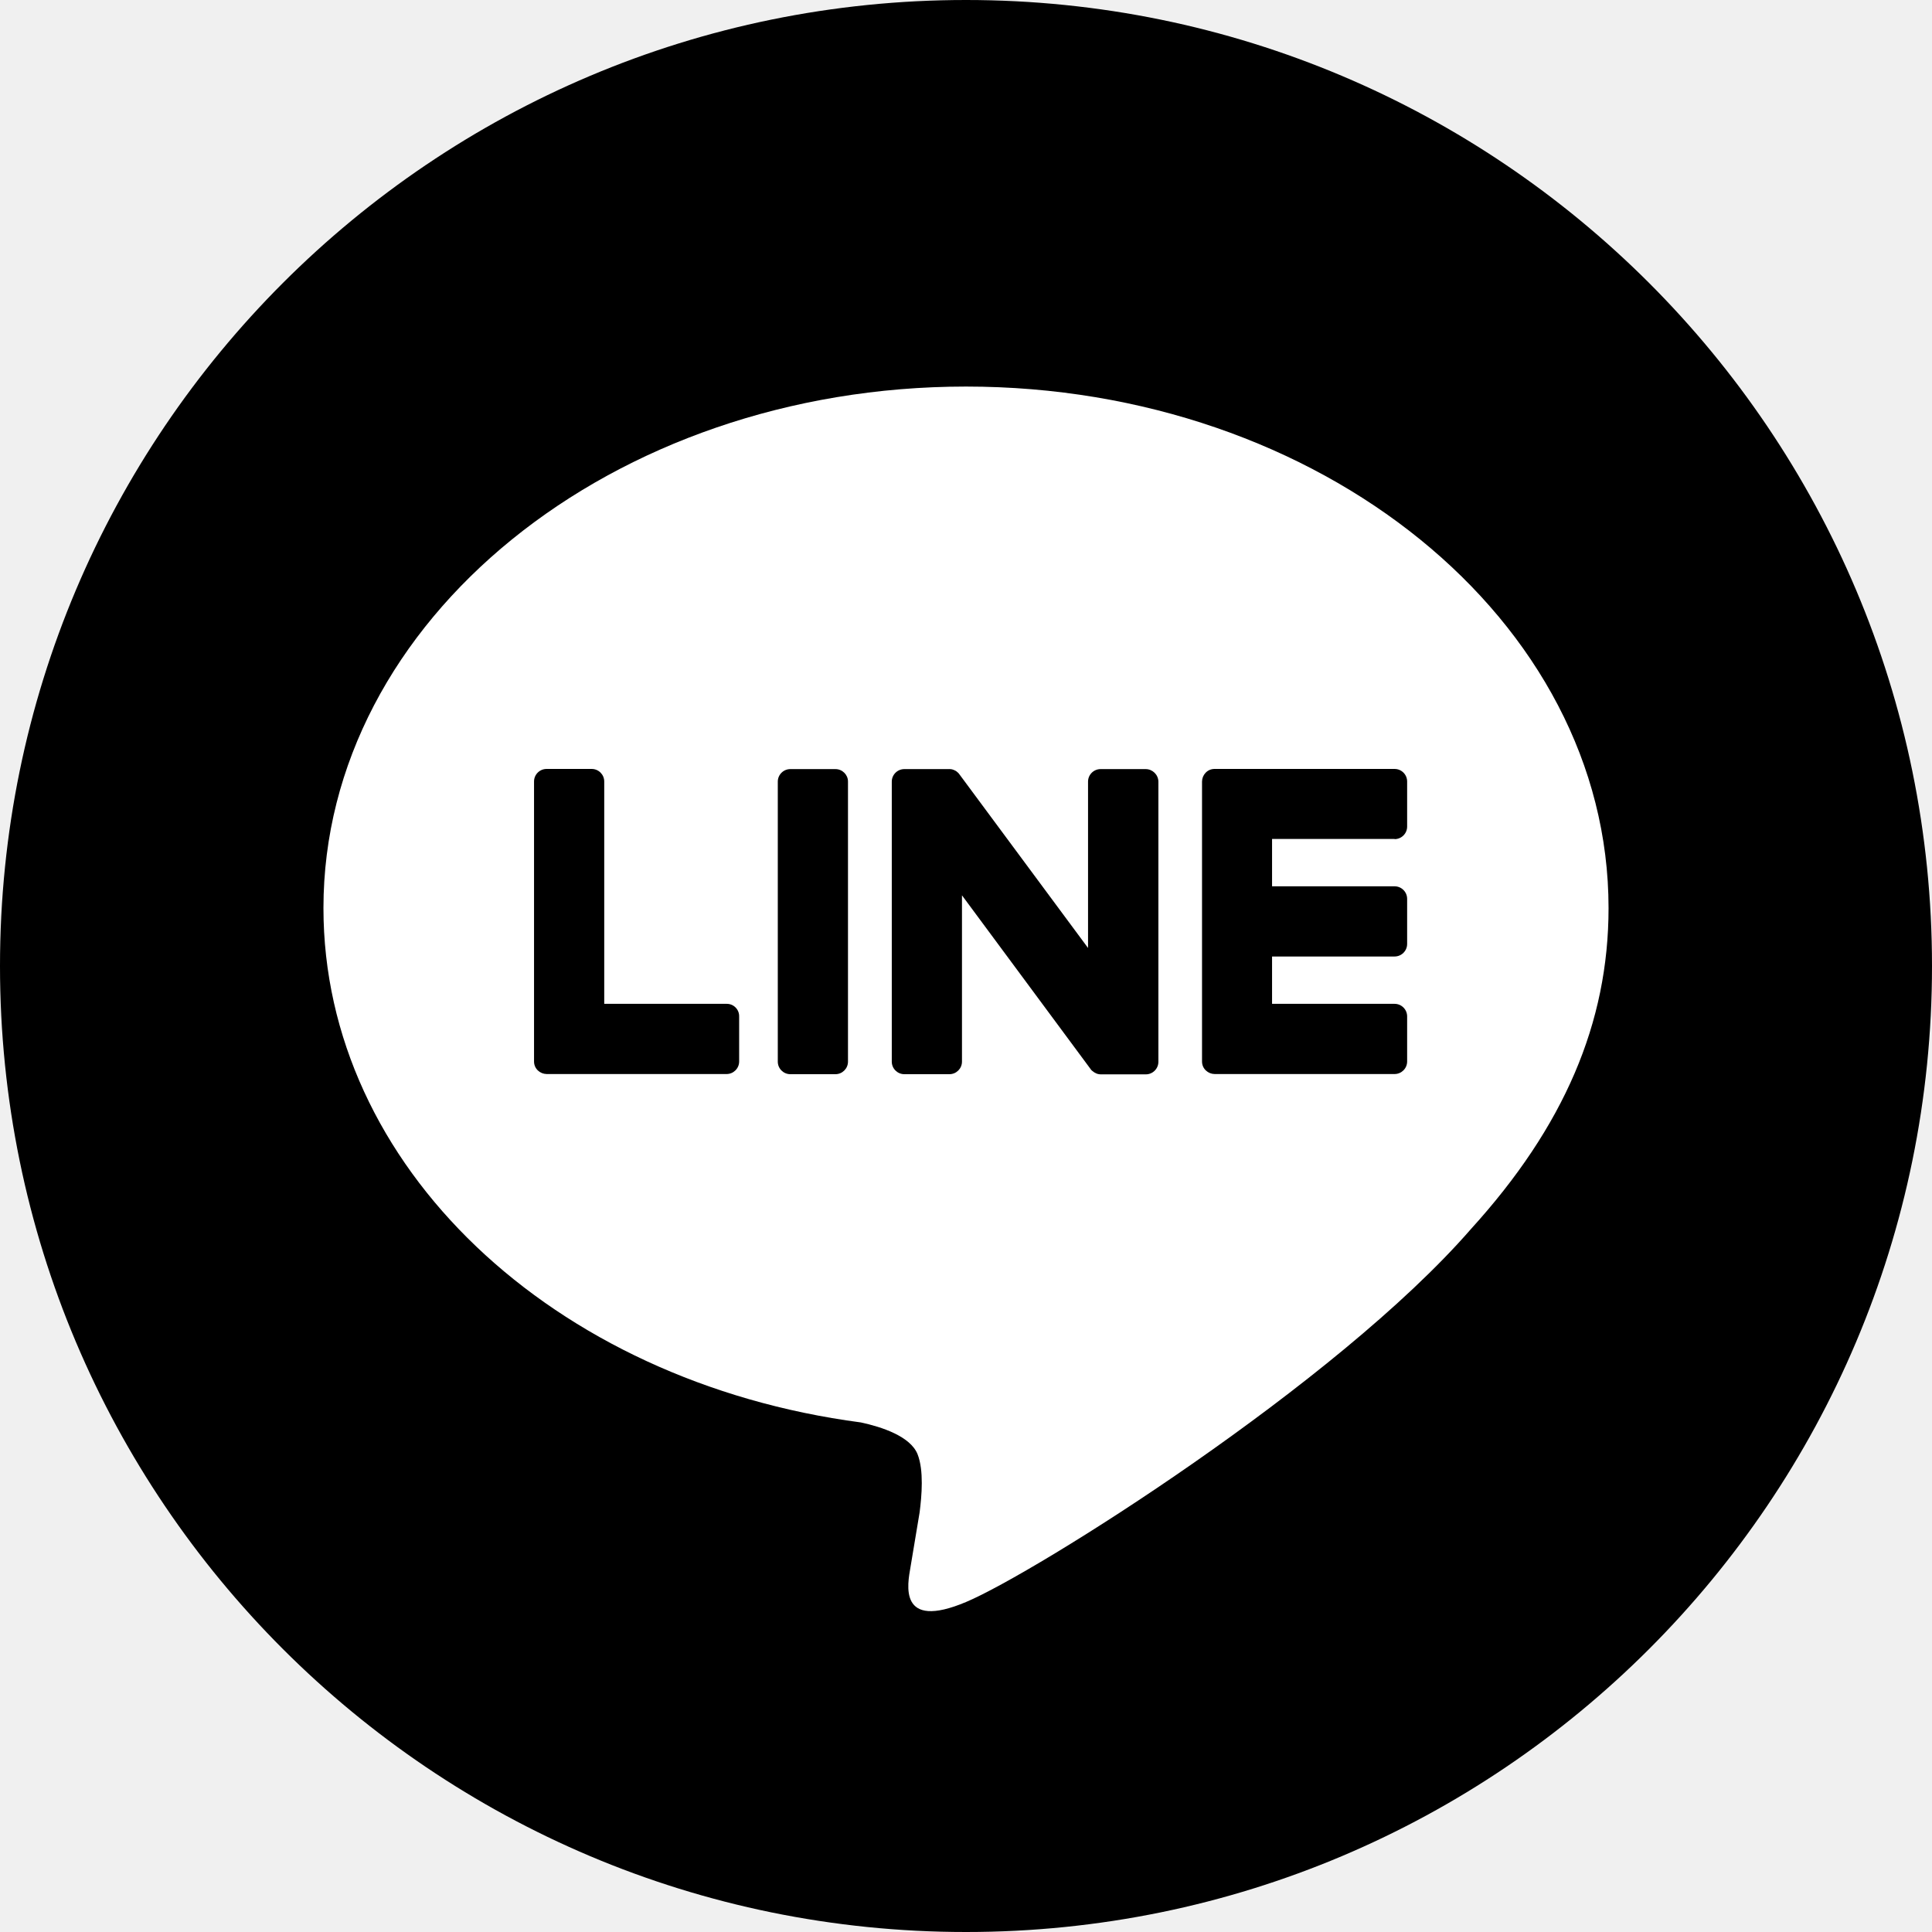
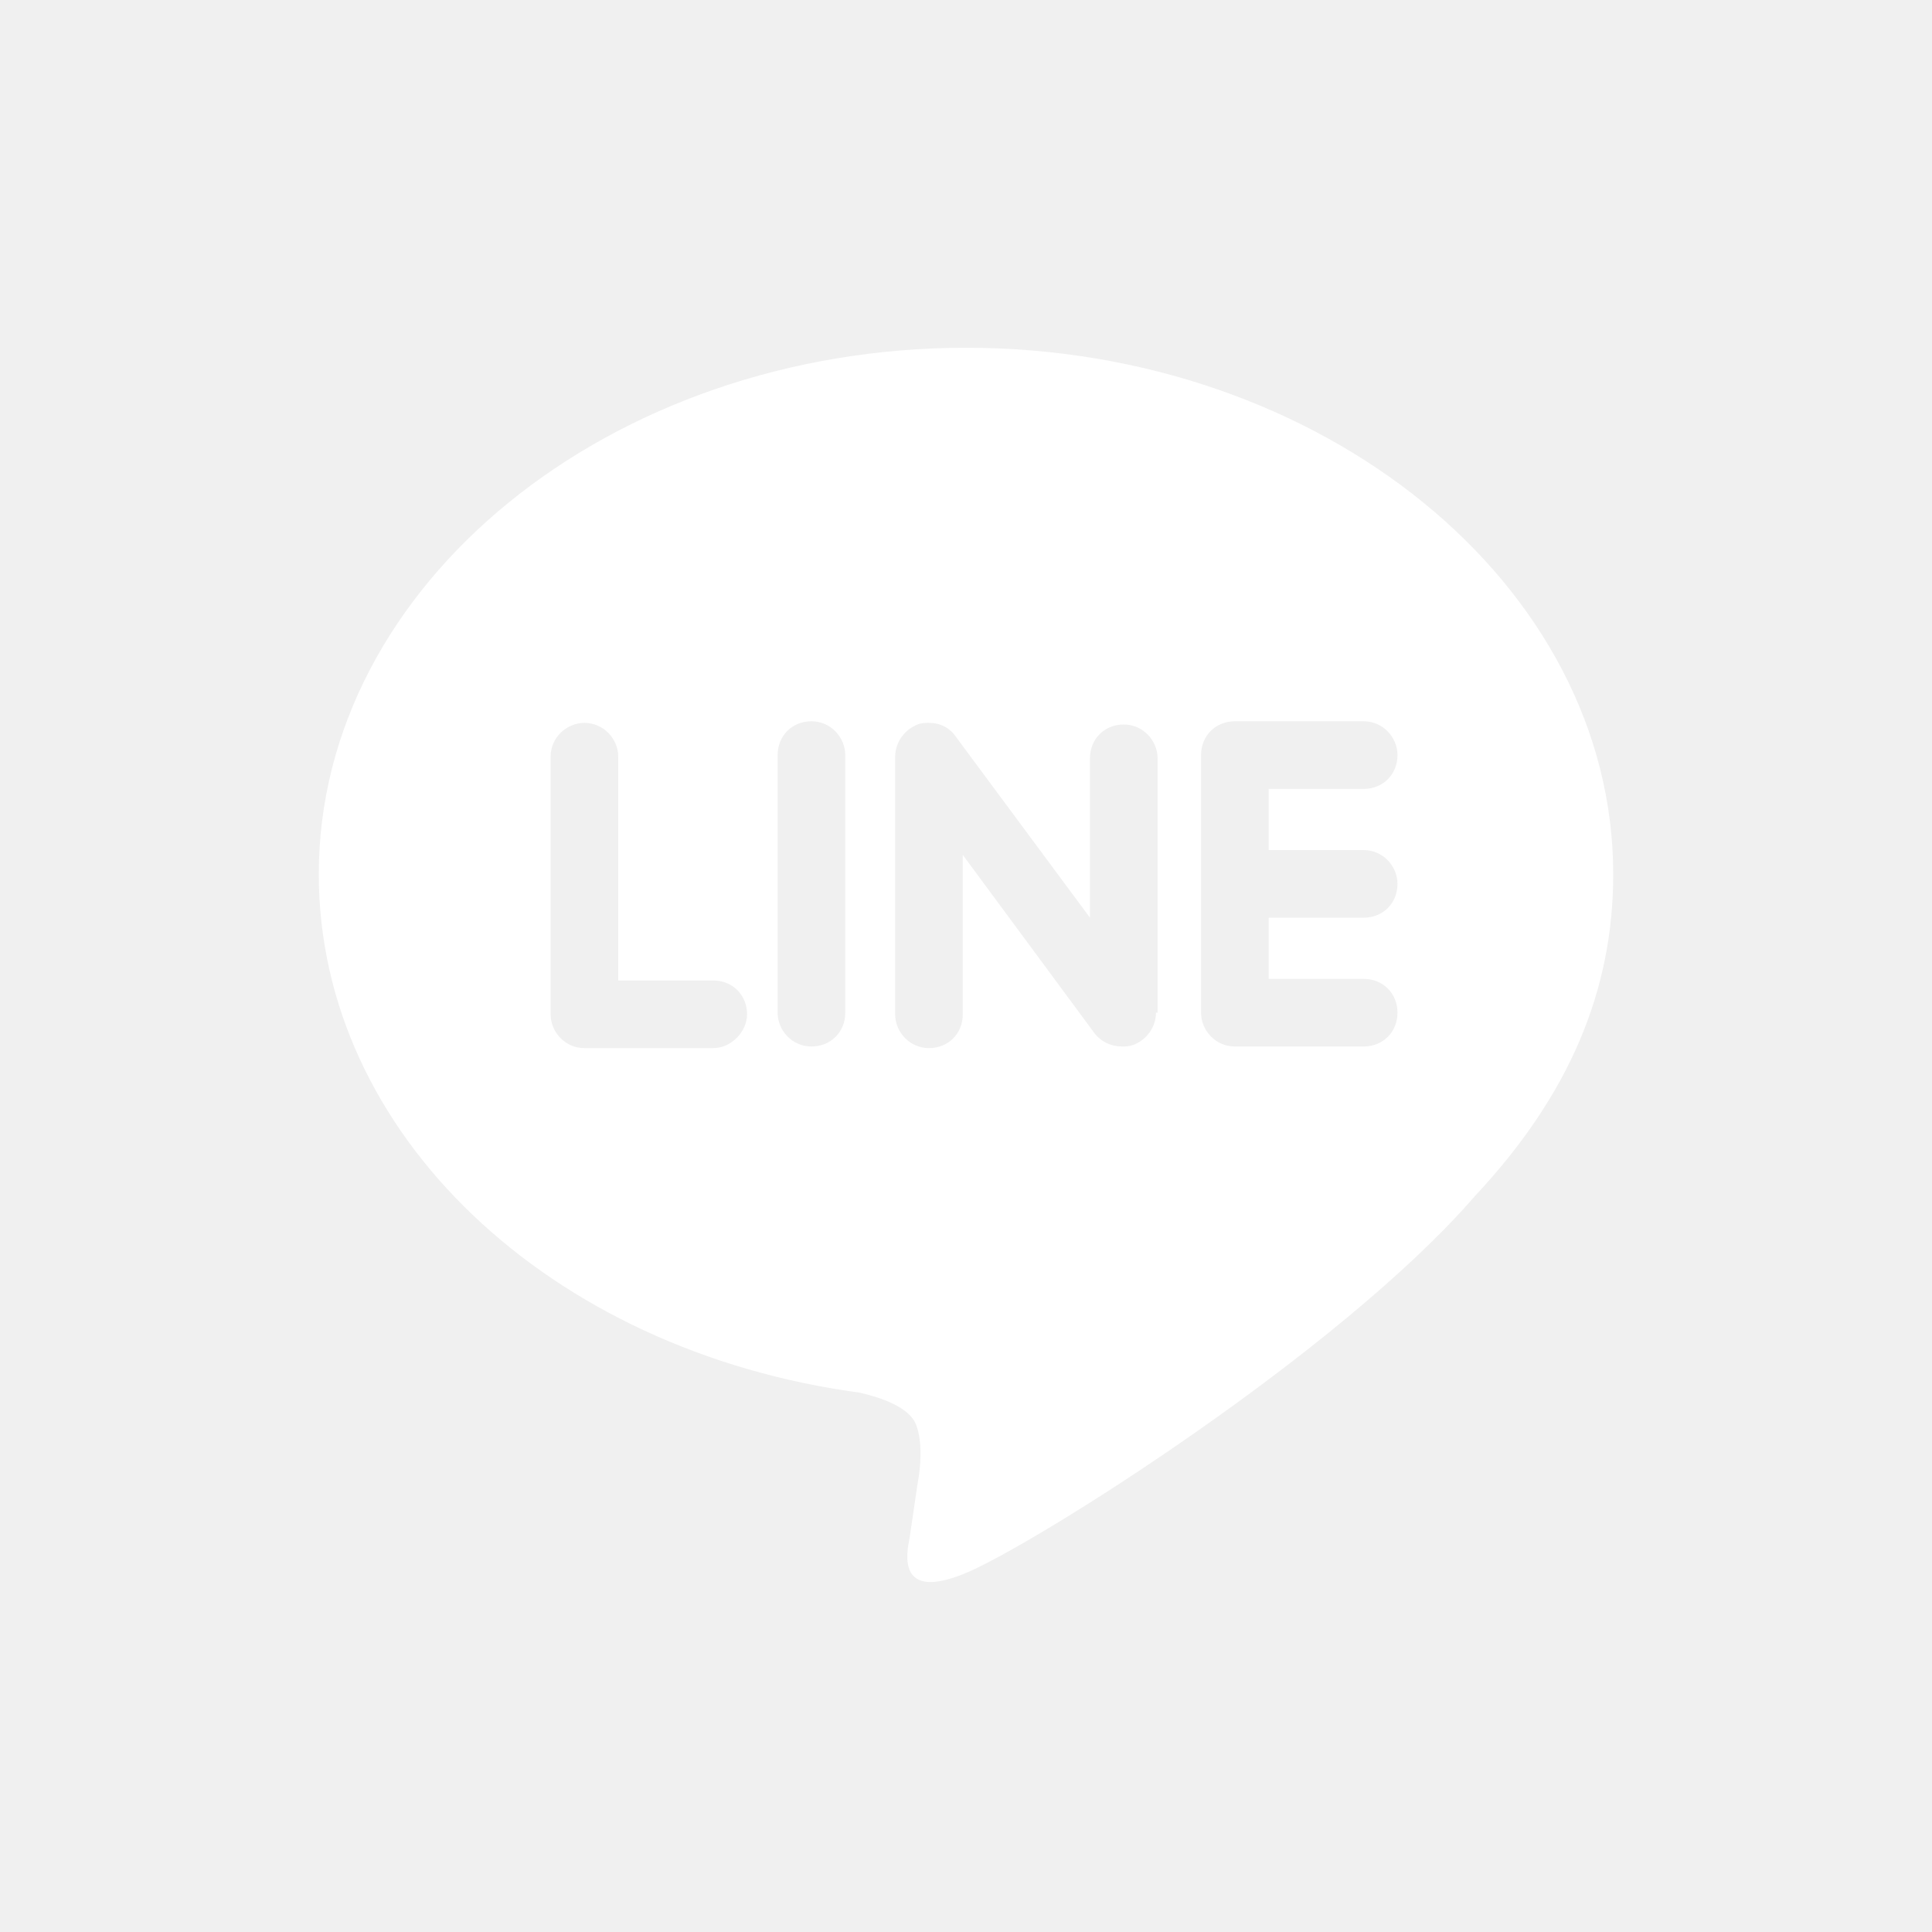
<svg xmlns="http://www.w3.org/2000/svg" viewBox="0 0 120 120">
-   <circle cx="60" cy="60" r="60" />
-   <path fill="#fff" d="M99.91 56.4c0-17.86-17.9-32.39-39.91-32.39-22 0-39.91 14.53-39.91 32.39 0 16.01 14.2 29.42 33.38 31.95 1.3.28 3.07.86 3.52 1.97.4 1.01.26 2.59.13 3.61l-.57 3.42c-.17 1.01-.8 3.95 3.46 2.15 4.26-1.79 22.98-13.53 31.36-23.17 5.77-6.35 8.54-12.79 8.54-19.93" />
-   <g>
-     <path d="M51.89 47.77h-2.8c-.43 0-.78.35-.78.78v17.39c0 .43.35.78.78.78h2.8c.43 0 .78-.35.78-.78v-17.4c0-.42-.35-.77-.78-.77M71.16 47.77h-2.8c-.43 0-.78.35-.78.78v10.33l-7.97-10.76c-.02-.03-.04-.05-.06-.08l-.01-.01-.05-.05c-.01 0-.01-.01-.01-.01-.01-.01-.03-.02-.04-.03l-.02-.02c-.01-.01-.03-.02-.04-.03-.01-.01-.02-.01-.02-.01a.076.076 0 0 0-.04-.02c-.01 0-.02-.01-.02-.01-.01-.01-.03-.01-.04-.02-.01 0-.02-.01-.03-.01-.02-.01-.03-.01-.05-.02-.01 0-.02 0-.03-.01-.02 0-.03-.01-.04-.01h-.03c-.01 0-.03 0-.04-.01H56.17c-.43 0-.78.35-.78.78v17.39c0 .43.35.78.78.78h2.8c.43 0 .78-.35.78-.78V55.61l7.98 10.78c.05.08.12.14.2.19 0 0 .01 0 .01.01.02.01.03.02.05.03.01 0 .01.01.02.01.01.01.02.01.04.02.01.01.02.01.04.02.01 0 .02.01.02.01.02.01.04.01.05.02h.01c.06.02.13.03.2.03h2.8c.43 0 .78-.35.78-.78V48.54a.794.794 0 0 0-.79-.77M45.14 62.35h-7.61V48.54c0-.43-.35-.78-.78-.78h-2.8c-.43 0-.78.35-.78.78v17.39c0 .21.08.4.22.54l.01.01.01.01a.8.8 0 0 0 .54.22h11.18c.43 0 .78-.35.78-.78v-2.8a.766.766 0 0 0-.77-.78M86.62 52.12c.43 0 .78-.35.78-.78v-2.8c0-.43-.35-.78-.78-.78H75.44c-.21 0-.4.08-.54.22l-.01.01c0 .01-.01.01-.01.01a.8.8 0 0 0-.22.54v17.39c0 .21.08.4.22.54l.01.01.01.01a.8.8 0 0 0 .54.22h11.18c.43 0 .78-.35.78-.78v-2.8c0-.43-.35-.78-.78-.78h-7.61v-2.94h7.61c.43 0 .78-.35.78-.78v-2.8c0-.43-.35-.78-.78-.78h-7.61v-2.94h7.61z" />
-   </g>
+   <path fill="#fff" d="M84.7 52.8c1.2 0 2.1 1 2.1 2.1 0 1.2-.9 2.1-2.1 2.1h-5.9v3.8h5.9c1.2 0 2.1.9 2.1 2.1 0 1.2-.9 2.1-2.1 2.1h-8c-1.2 0-2.1-1-2.1-2.1v-16c0-1.2.9-2.1 2.1-2.1h8c1.2 0 2.1 1 2.1 2.1 0 1.2-.9 2.1-2.1 2.1h-5.9v3.8h5.9zM71.8 62.9c0 .9-.6 1.7-1.4 2-.3.1-.5.1-.7.1-.7 0-1.3-.3-1.7-.8l-8.2-11.1V63c0 1.2-.9 2.1-2.1 2.1-1.2 0-2.1-1-2.1-2.1V47c0-.9.6-1.7 1.4-2 .2-.1.5-.1.7-.1.7 0 1.3.3 1.7.9L67.7 57v-9.9c0-1.2.9-2.1 2.1-2.1 1.2 0 2.1 1 2.1 2.1v15.8zm-19.3 0c0 1.2-.9 2.1-2.1 2.1-1.2 0-2.1-1-2.1-2.1v-16c0-1.2.9-2.1 2.1-2.1 1.2 0 2.1 1 2.1 2.1v16zm-8.2 2.2h-8c-1.2 0-2.1-1-2.1-2.1V47c0-1.2 1-2.1 2.1-2.1 1.2 0 2.1 1 2.1 2.1v13.9h5.9c1.2 0 2.1.9 2.1 2.1 0 1.1-1 2.1-2.1 2.1m55.9-10.8c0-18-18.1-32.7-40.2-32.7S19.8 36.3 19.8 54.3c0 16.1 14.3 29.6 33.6 32.2 1.3.3 3.1.9 3.5 2 .4 1 .3 2.6.1 3.6l-.5 3.4c-.2 1-.8 4 3.5 2.2 4.3-1.8 23.2-13.7 31.6-23.4 5.9-6.3 8.6-12.8 8.6-20" />
</svg>
